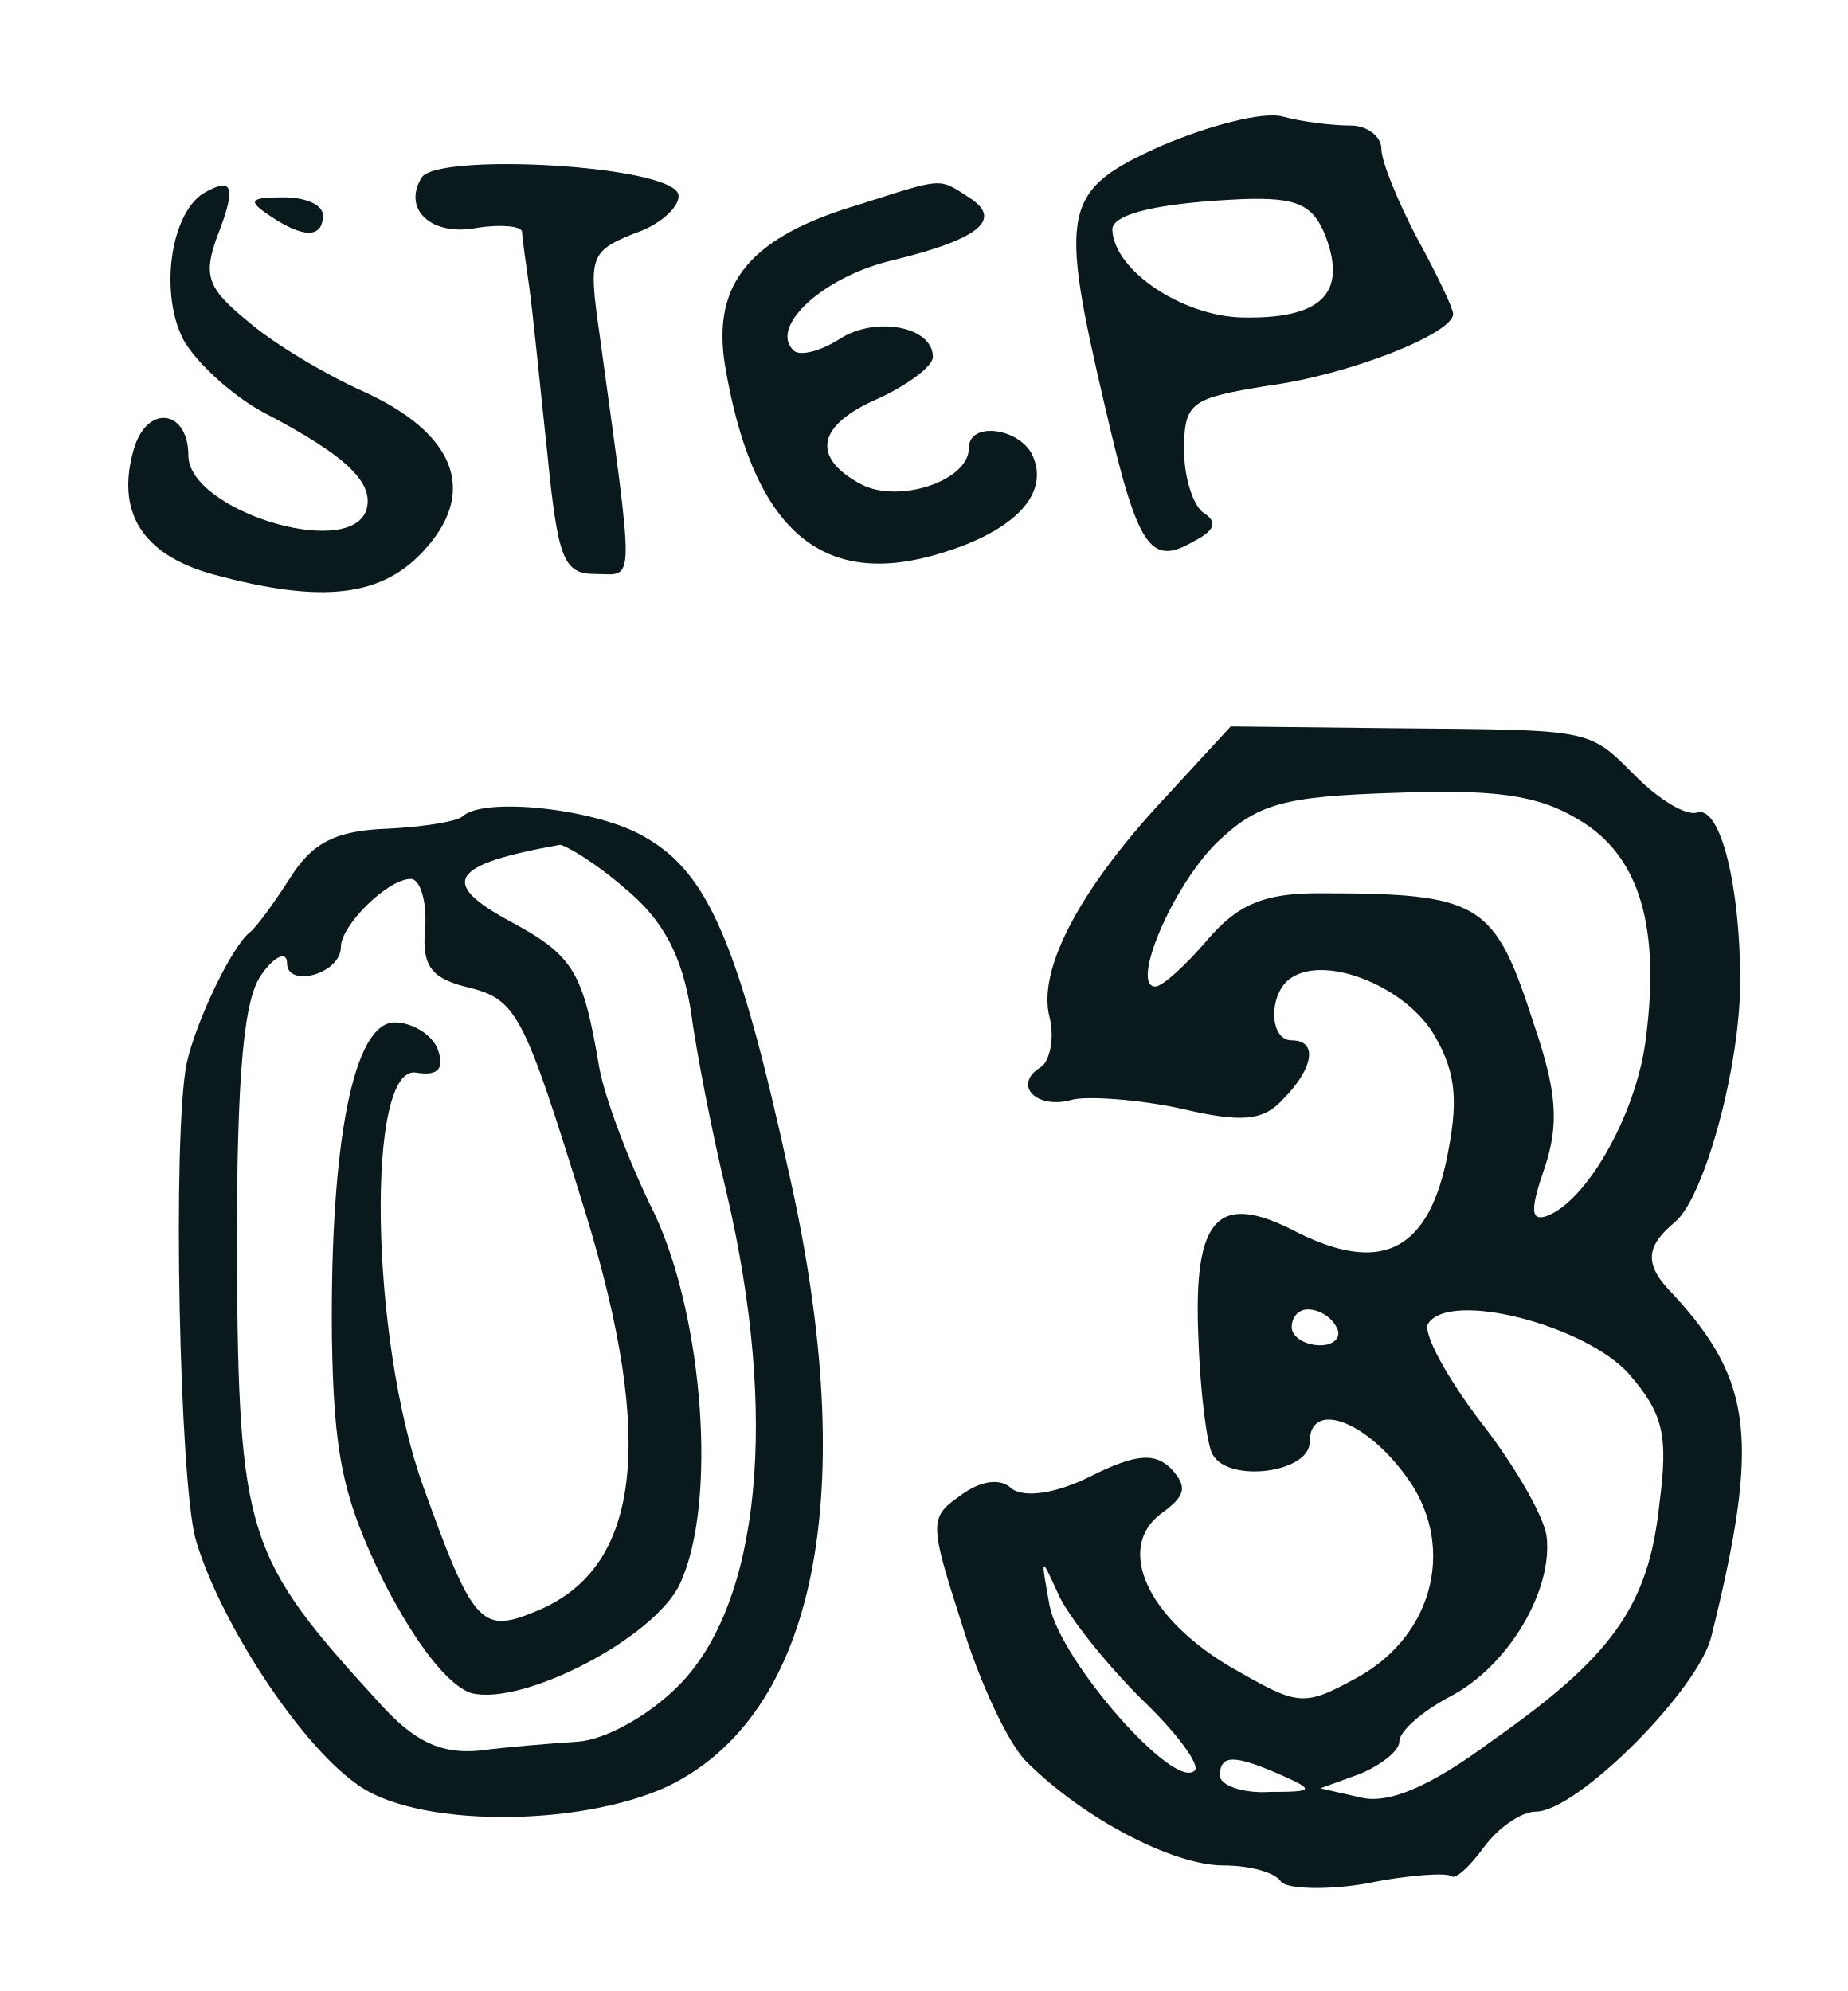
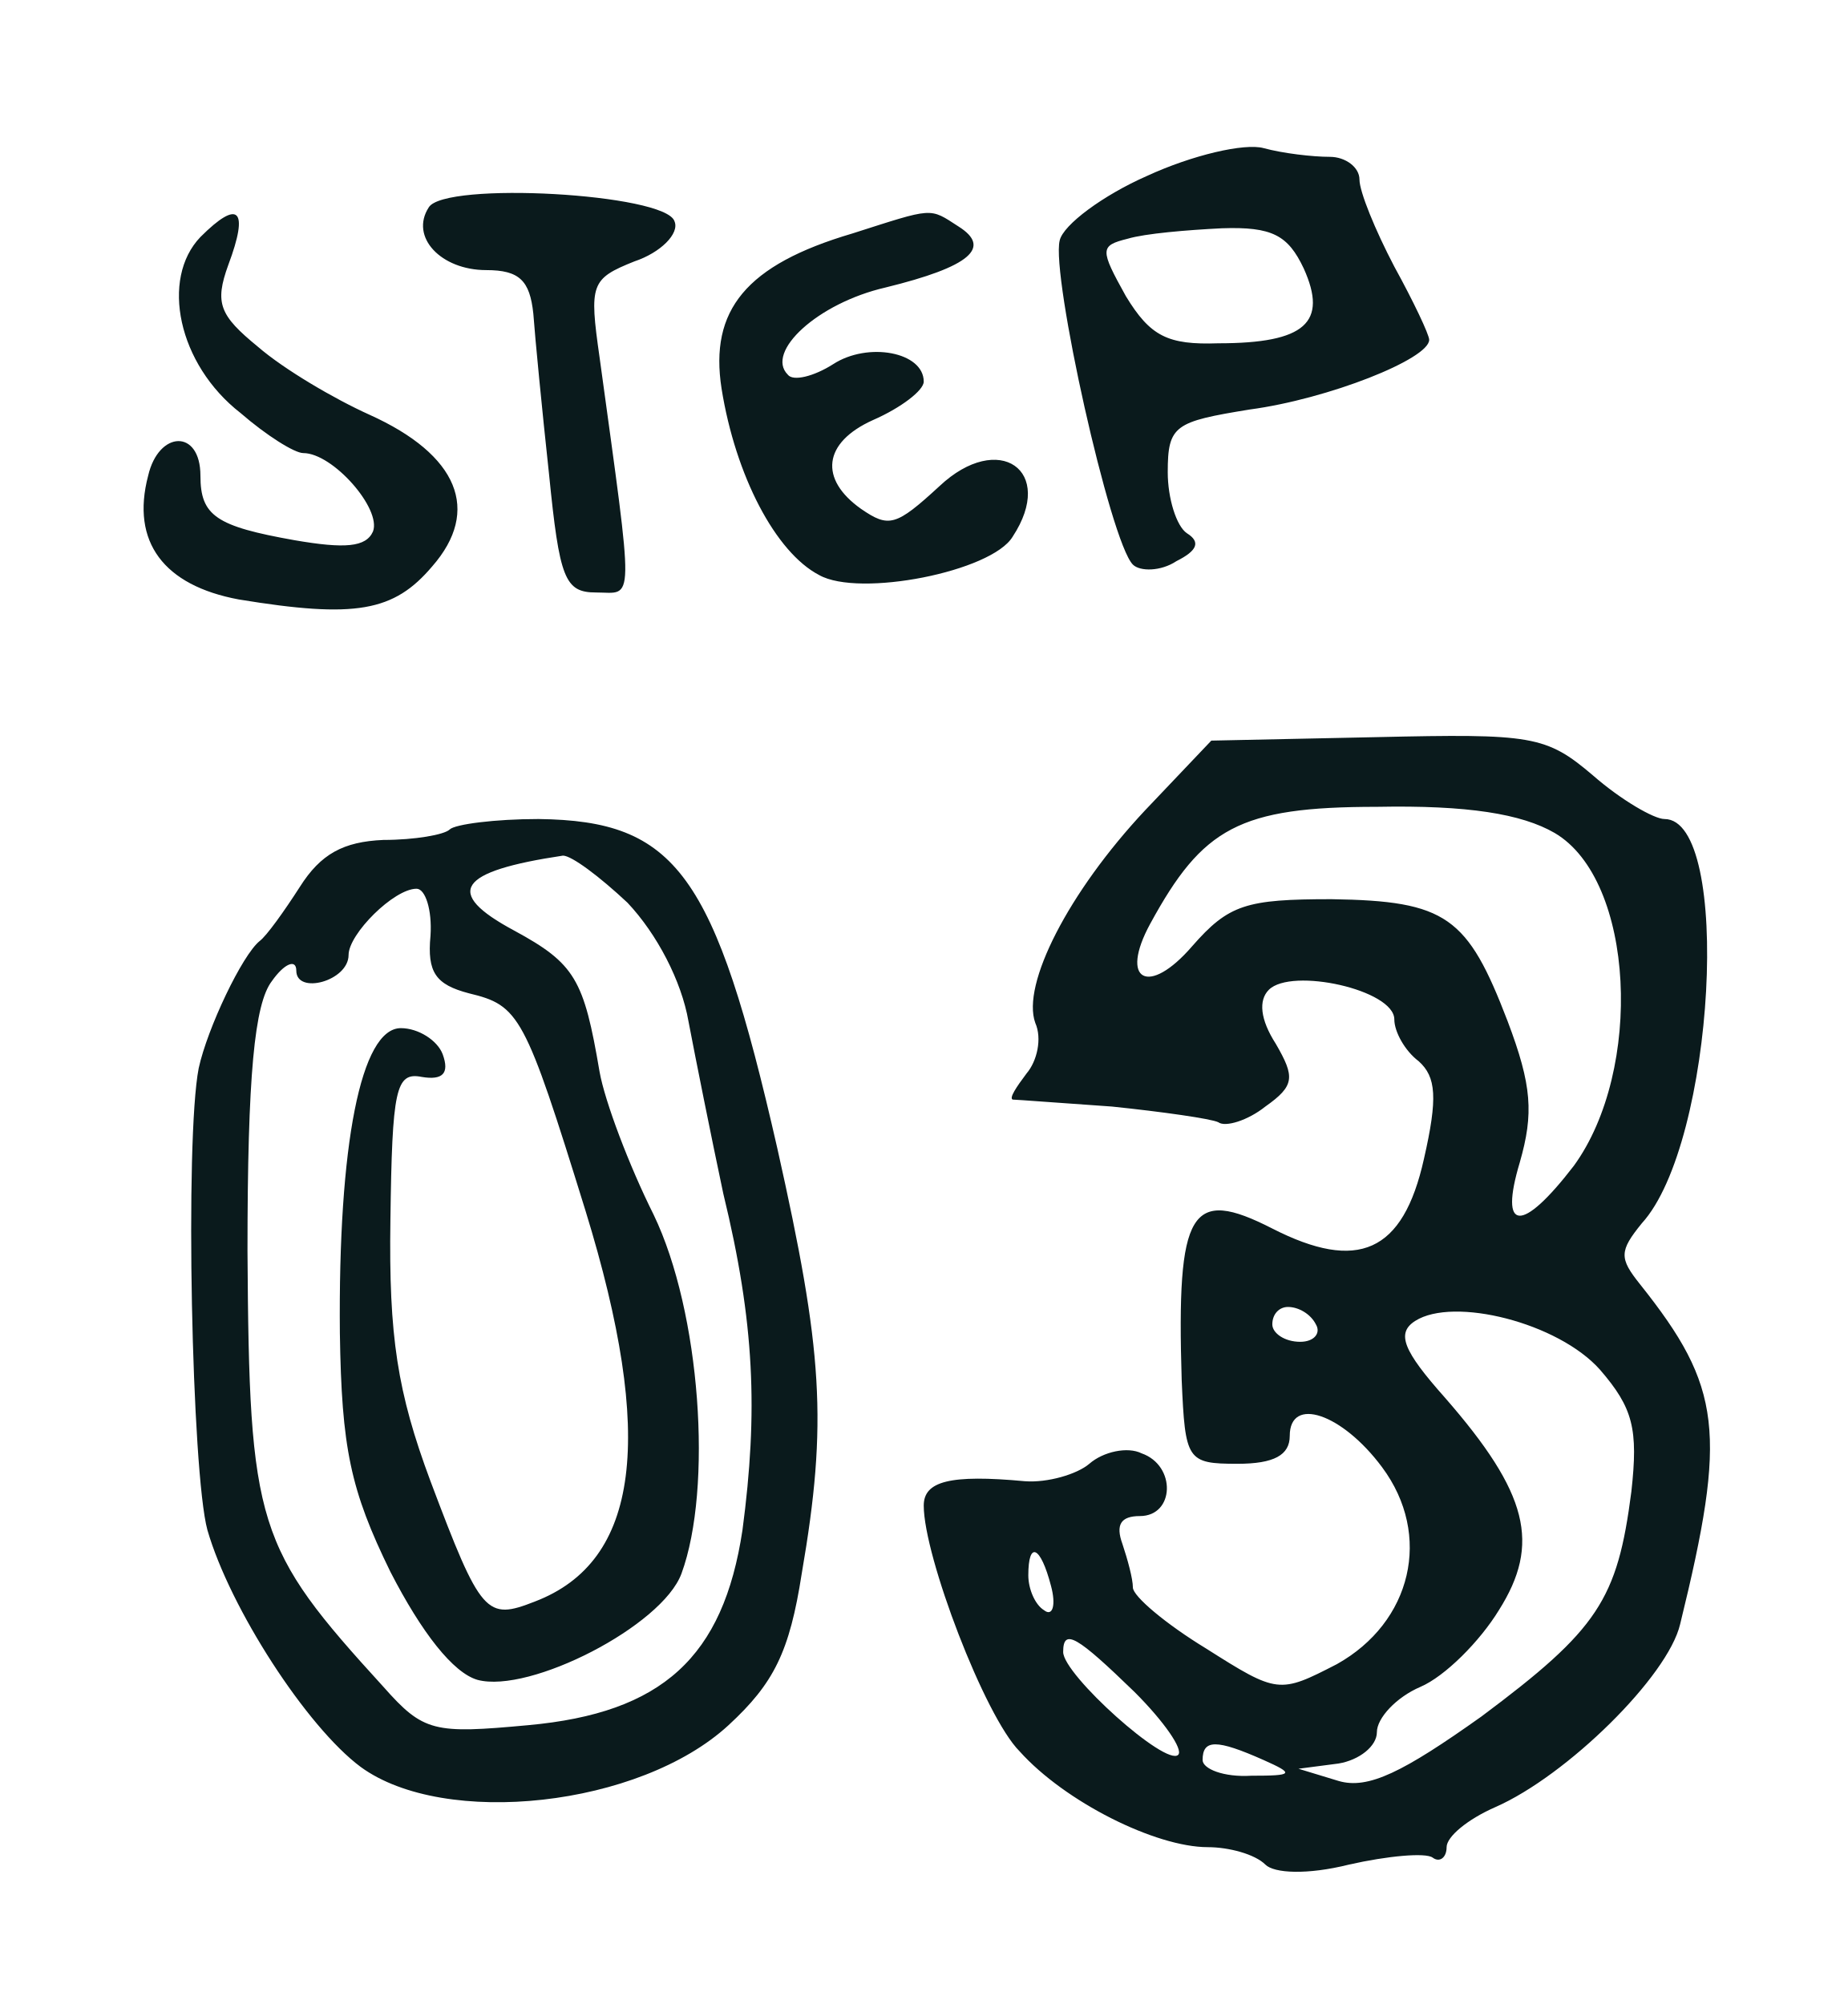
- <svg xmlns="http://www.w3.org/2000/svg" version="1.0" viewBox="0 0 103 111" preserveAspectRatio="xMidYMid meet">
-   <g transform="translate(0,111) scale(0.1,-0.1)" fill="#0a1a1c" stroke="none">
-     <path d="M648 1029 c-56 -25 -58 -35 -32 -146 18 -78 25 -89 49 -75 12 6 14 11 6 16 -6 4 -11 20 -11 35 0 27 4 29 47 36 45 6 103 29 103 40 0 3 -9 22 -20 42 -11 21 -20 43 -20 50 0 7 -8 13 -17 13 -10 0 -27 2 -38 5 -11 3 -41 -5 -67 -16z m91 -51 c12 -32 -3 -46 -47 -45 -33 1 -71 26 -72 49 0 9 27 15 73 17 30 1 39 -3 46 -21z M235 1011 c-11 -18 6 -33 31 -28 13 2 24 1 25 -2 0 -3 2 -17 4 -31 2 -14 6 -55 10 -92 6 -60 9 -68 27 -68 22 0 22 -11 2 135 -6 42 -5 45 20 55 15 5 26 16 24 22 -6 16 -134 23 -143 9z M113 1002 c-18 -12 -24 -55 -11 -81 7 -13 28 -32 45 -41 48 -25 62 -40 57 -55 -11 -27 -99 1 -99 31 0 25 -22 29 -30 5 -11 -36 4 -60 43 -71 62 -17 96 -13 120 15 28 32 15 64 -36 87 -20 9 -49 26 -64 39 -22 18 -25 25 -17 47 11 28 9 34 -8 24z M479 996 c-61 -18 -82 -44 -75 -89 15 -90 52 -124 115 -107 44 12 66 33 57 55 -6 16 -36 21 -36 5 0 -18 -39 -31 -60 -20 -28 15 -25 33 10 48 17 8 30 18 30 23 0 17 -32 23 -52 10 -11 -7 -23 -10 -26 -6 -13 13 17 41 56 50 49 12 61 23 42 35 -17 11 -14 11 -61 -4z M150 990 c19 -13 30 -13 30 0 0 6 -10 10 -22 10 -19 0 -20 -2 -8 -10z M651 667 c-48 -51 -73 -97 -66 -124 3 -12 0 -25 -5 -28 -16 -10 -2 -24 18 -18 9 2 37 0 60 -5 34 -8 46 -7 57 5 17 17 20 33 5 33 -13 0 -13 27 0 35 20 13 65 -6 80 -33 12 -21 13 -37 6 -70 -11 -50 -37 -62 -83 -39 -44 23 -58 9 -55 -59 1 -31 5 -61 8 -65 9 -16 54 -10 54 7 0 23 30 13 53 -18 29 -38 17 -89 -26 -113 -31 -17 -33 -16 -70 5 -48 28 -65 67 -40 86 14 10 15 15 6 25 -9 9 -19 9 -45 -4 -20 -10 -37 -12 -44 -7 -6 6 -17 5 -29 -4 -17 -12 -17 -15 1 -71 10 -33 26 -67 36 -77 32 -32 82 -58 110 -58 15 0 29 -4 32 -9 3 -4 25 -5 48 -1 24 5 45 6 47 4 2 -2 10 5 18 16 8 11 21 20 29 20 23 0 91 68 98 98 27 109 23 142 -21 190 -17 17 -16 27 1 41 16 14 36 86 36 134 0 53 -11 98 -24 94 -6 -2 -21 7 -34 20 -27 27 -23 26 -136 27 l-90 1 -35 -38z m229 -14 c34 -20 46 -60 37 -125 -6 -41 -33 -88 -55 -96 -9 -3 -9 4 -1 27 8 24 7 42 -6 80 -22 68 -29 73 -120 73 -30 0 -45 -6 -62 -26 -12 -14 -25 -26 -29 -26 -14 0 9 55 34 80 23 22 37 26 100 28 55 2 79 -1 102 -15z m-135 -283 c3 -5 -1 -10 -9 -10 -9 0 -16 5 -16 10 0 6 4 10 9 10 6 0 13 -4 16 -10z m163 -26 c19 -22 22 -34 17 -72 -6 -58 -27 -86 -94 -133 -35 -26 -58 -35 -73 -31 l-22 5 22 8 c12 5 22 13 22 18 0 6 13 17 28 25 33 17 58 60 54 90 -2 12 -19 41 -38 65 -18 24 -31 48 -28 53 12 19 88 -1 112 -28z m-272 -181 c20 -19 33 -37 30 -40 -11 -12 -75 61 -81 92 -5 28 -5 28 5 6 6 -13 27 -39 46 -58z m79 -43 c18 -8 17 -9 -7 -9 -16 -1 -28 4 -28 9 0 12 8 12 35 0z M258 655 c-3 -3 -22 -6 -42 -7 -29 -1 -42 -8 -54 -27 -9 -14 -19 -28 -23 -31 -10 -8 -30 -50 -35 -73 -8 -41 -4 -232 5 -265 13 -45 57 -113 89 -136 32 -25 124 -25 174 -2 83 40 108 163 68 341 -28 128 -45 168 -80 188 -26 16 -90 23 -102 12z m90 -40 c22 -18 32 -38 37 -68 3 -23 12 -69 20 -102 29 -124 19 -229 -27 -275 -17 -17 -41 -30 -56 -31 -15 -1 -40 -3 -55 -5 -21 -2 -36 5 -55 26 -75 82 -79 93 -80 252 0 101 4 142 14 155 7 10 14 13 14 6 0 -14 30 -6 30 9 0 12 26 38 39 38 5 0 9 -12 8 -27 -2 -21 3 -28 22 -33 29 -7 32 -12 67 -125 40 -130 31 -201 -29 -224 -29 -12 -34 -5 -61 70 -30 83 -32 236 -4 231 12 -2 16 2 12 13 -3 8 -14 15 -24 15 -23 0 -36 -67 -35 -175 1 -66 6 -90 29 -137 18 -35 36 -58 49 -62 29 -7 102 31 116 61 21 45 13 148 -14 206 -14 28 -28 65 -31 82 -9 53 -14 62 -49 81 -41 22 -34 32 27 43 3 0 20 -10 36 -24z" />
+ <svg xmlns="http://www.w3.org/2000/svg" version="1.0" viewBox="0 0 106 115" preserveAspectRatio="xMidYMid meet">
+   <g transform="translate(0,115) scale(0.1,-0.1)" fill="#0a1a1c" stroke="none">
+     <path d="M658 1049 c-25 -11 -48 -28 -50 -37 -5 -20 29 -173 42 -186 4 -4 16 -4 25 2 12 6 14 11 6 16 -6 4 -11 20 -11 35 0 27 4 29 47 36 45 6 103 29 103 40 0 3 -9 22 -20 42 -11 21 -20 43 -20 50 0 7 -8 13 -17 13 -10 0 -27 2 -38 5 -11 3 -41 -4 -67 -16z m90 -53 c14 -31 1 -43 -49 -43 -29 -1 -39 4 -53 27 -15 27 -15 29 1 33 10 3 34 5 54 6 29 1 38 -4 47 -23z M246 1031 c-11 -17 7 -36 33 -36 19 0 25 -6 27 -25 1 -14 5 -55 9 -92 6 -60 9 -68 27 -68 22 0 22 -11 2 135 -6 42 -5 45 20 55 15 5 26 16 23 23 -5 16 -132 23 -141 8z M115 1014 c-23 -24 -13 -73 23 -101 15 -13 31 -23 36 -23 17 0 45 -32 40 -45 -4 -9 -16 -10 -45 -5 -45 8 -54 14 -54 37 0 27 -24 26 -30 0 -10 -38 9 -63 52 -71 67 -11 89 -7 111 19 28 32 15 64 -36 87 -20 9 -49 26 -64 39 -22 18 -25 25 -17 47 12 32 6 38 -16 16z M489 1016 c-61 -18 -82 -44 -75 -89 8 -50 31 -94 56 -107 23 -13 99 2 111 22 25 38 -8 61 -42 29 -25 -23 -29 -24 -45 -13 -24 17 -22 38 7 51 16 7 29 17 29 22 0 17 -32 23 -52 10 -11 -7 -23 -10 -26 -6 -13 13 17 41 56 50 49 12 61 23 42 35 -17 11 -14 11 -61 -4z M657 685 c-44 -47 -71 -100 -63 -122 4 -9 1 -22 -5 -29 -6 -8 -10 -14 -8 -15 2 0 28 -2 57 -4 29 -3 57 -7 61 -9 4 -3 17 1 27 9 17 12 17 17 6 36 -9 14 -10 25 -4 31 13 13 72 0 72 -17 0 -7 6 -18 14 -24 10 -9 11 -21 3 -56 -12 -54 -38 -65 -87 -40 -47 24 -55 11 -52 -87 2 -46 3 -48 32 -48 21 0 30 5 30 16 0 23 30 13 53 -18 29 -39 17 -89 -26 -113 -33 -17 -34 -17 -75 9 -23 14 -42 30 -42 35 0 5 -3 16 -6 25 -4 11 -1 16 10 16 20 0 21 29 1 36 -8 4 -22 1 -30 -6 -7 -6 -24 -11 -37 -10 -43 4 -58 0 -58 -14 0 -29 35 -121 55 -141 26 -29 78 -55 108 -55 12 0 27 -4 33 -10 5 -5 24 -6 48 0 22 5 44 7 48 4 4 -3 8 0 8 6 0 6 12 16 28 23 41 18 99 75 106 105 27 110 24 136 -23 195 -12 15 -12 19 1 35 42 46 52 232 13 232 -6 0 -25 11 -41 25 -27 23 -35 24 -124 22 l-95 -2 -38 -40z m235 -13 c46 -27 51 -136 11 -191 -30 -39 -43 -38 -31 2 8 28 7 44 -7 81 -23 60 -35 69 -101 70 -49 0 -59 -3 -80 -27 -25 -29 -42 -20 -24 13 30 55 51 67 130 67 52 1 83 -4 102 -15z m-137 -282 c3 -5 -1 -10 -9 -10 -9 0 -16 5 -16 10 0 6 4 10 9 10 6 0 13 -4 16 -10z m163 -26 c19 -22 22 -34 18 -70 -8 -62 -19 -79 -86 -129 -45 -32 -65 -42 -82 -37 l-23 7 23 3 c12 2 22 10 22 18 0 8 11 20 25 26 14 6 34 26 45 44 24 38 17 67 -31 122 -24 27 -28 37 -17 44 22 14 82 -1 106 -28z m-315 -124 c3 -11 1 -18 -4 -14 -5 3 -9 12 -9 20 0 20 7 17 13 -6z m48 -61 c17 -17 28 -33 25 -36 -7 -7 -66 46 -66 59 0 14 8 9 41 -23z m74 -39 c18 -8 17 -9 -7 -9 -16 -1 -28 4 -28 9 0 12 8 12 35 0z M258 674 c-3 -3 -20 -6 -38 -6 -23 -1 -36 -8 -48 -27 -9 -14 -19 -28 -23 -31 -10 -8 -30 -50 -35 -73 -8 -41 -4 -232 5 -265 13 -45 57 -113 88 -136 48 -35 160 -23 211 24 26 24 35 42 42 87 15 87 12 128 -14 244 -36 158 -58 188 -137 189 -25 0 -48 -3 -51 -6z m102 -42 c17 -18 31 -45 35 -68 4 -21 13 -66 20 -99 18 -74 20 -125 11 -193 -11 -73 -46 -105 -123 -112 -54 -5 -60 -4 -83 22 -73 80 -77 92 -78 250 0 101 4 142 14 155 7 10 14 13 14 6 0 -14 30 -6 30 9 0 12 26 38 39 38 5 0 9 -12 8 -27 -2 -21 3 -28 22 -33 29 -7 32 -12 67 -125 40 -130 31 -201 -29 -224 -28 -11 -31 -8 -60 69 -19 51 -24 83 -23 150 1 75 3 85 18 82 12 -2 16 2 12 13 -3 8 -14 15 -24 15 -23 0 -36 -67 -35 -175 1 -66 6 -90 29 -137 18 -35 36 -58 50 -62 30 -8 106 31 117 61 18 49 11 150 -16 206 -14 28 -28 65 -31 82 -9 53 -14 62 -49 81 -41 22 -32 34 28 43 5 0 21 -12 37 -27z" />
  </g>
</svg>
